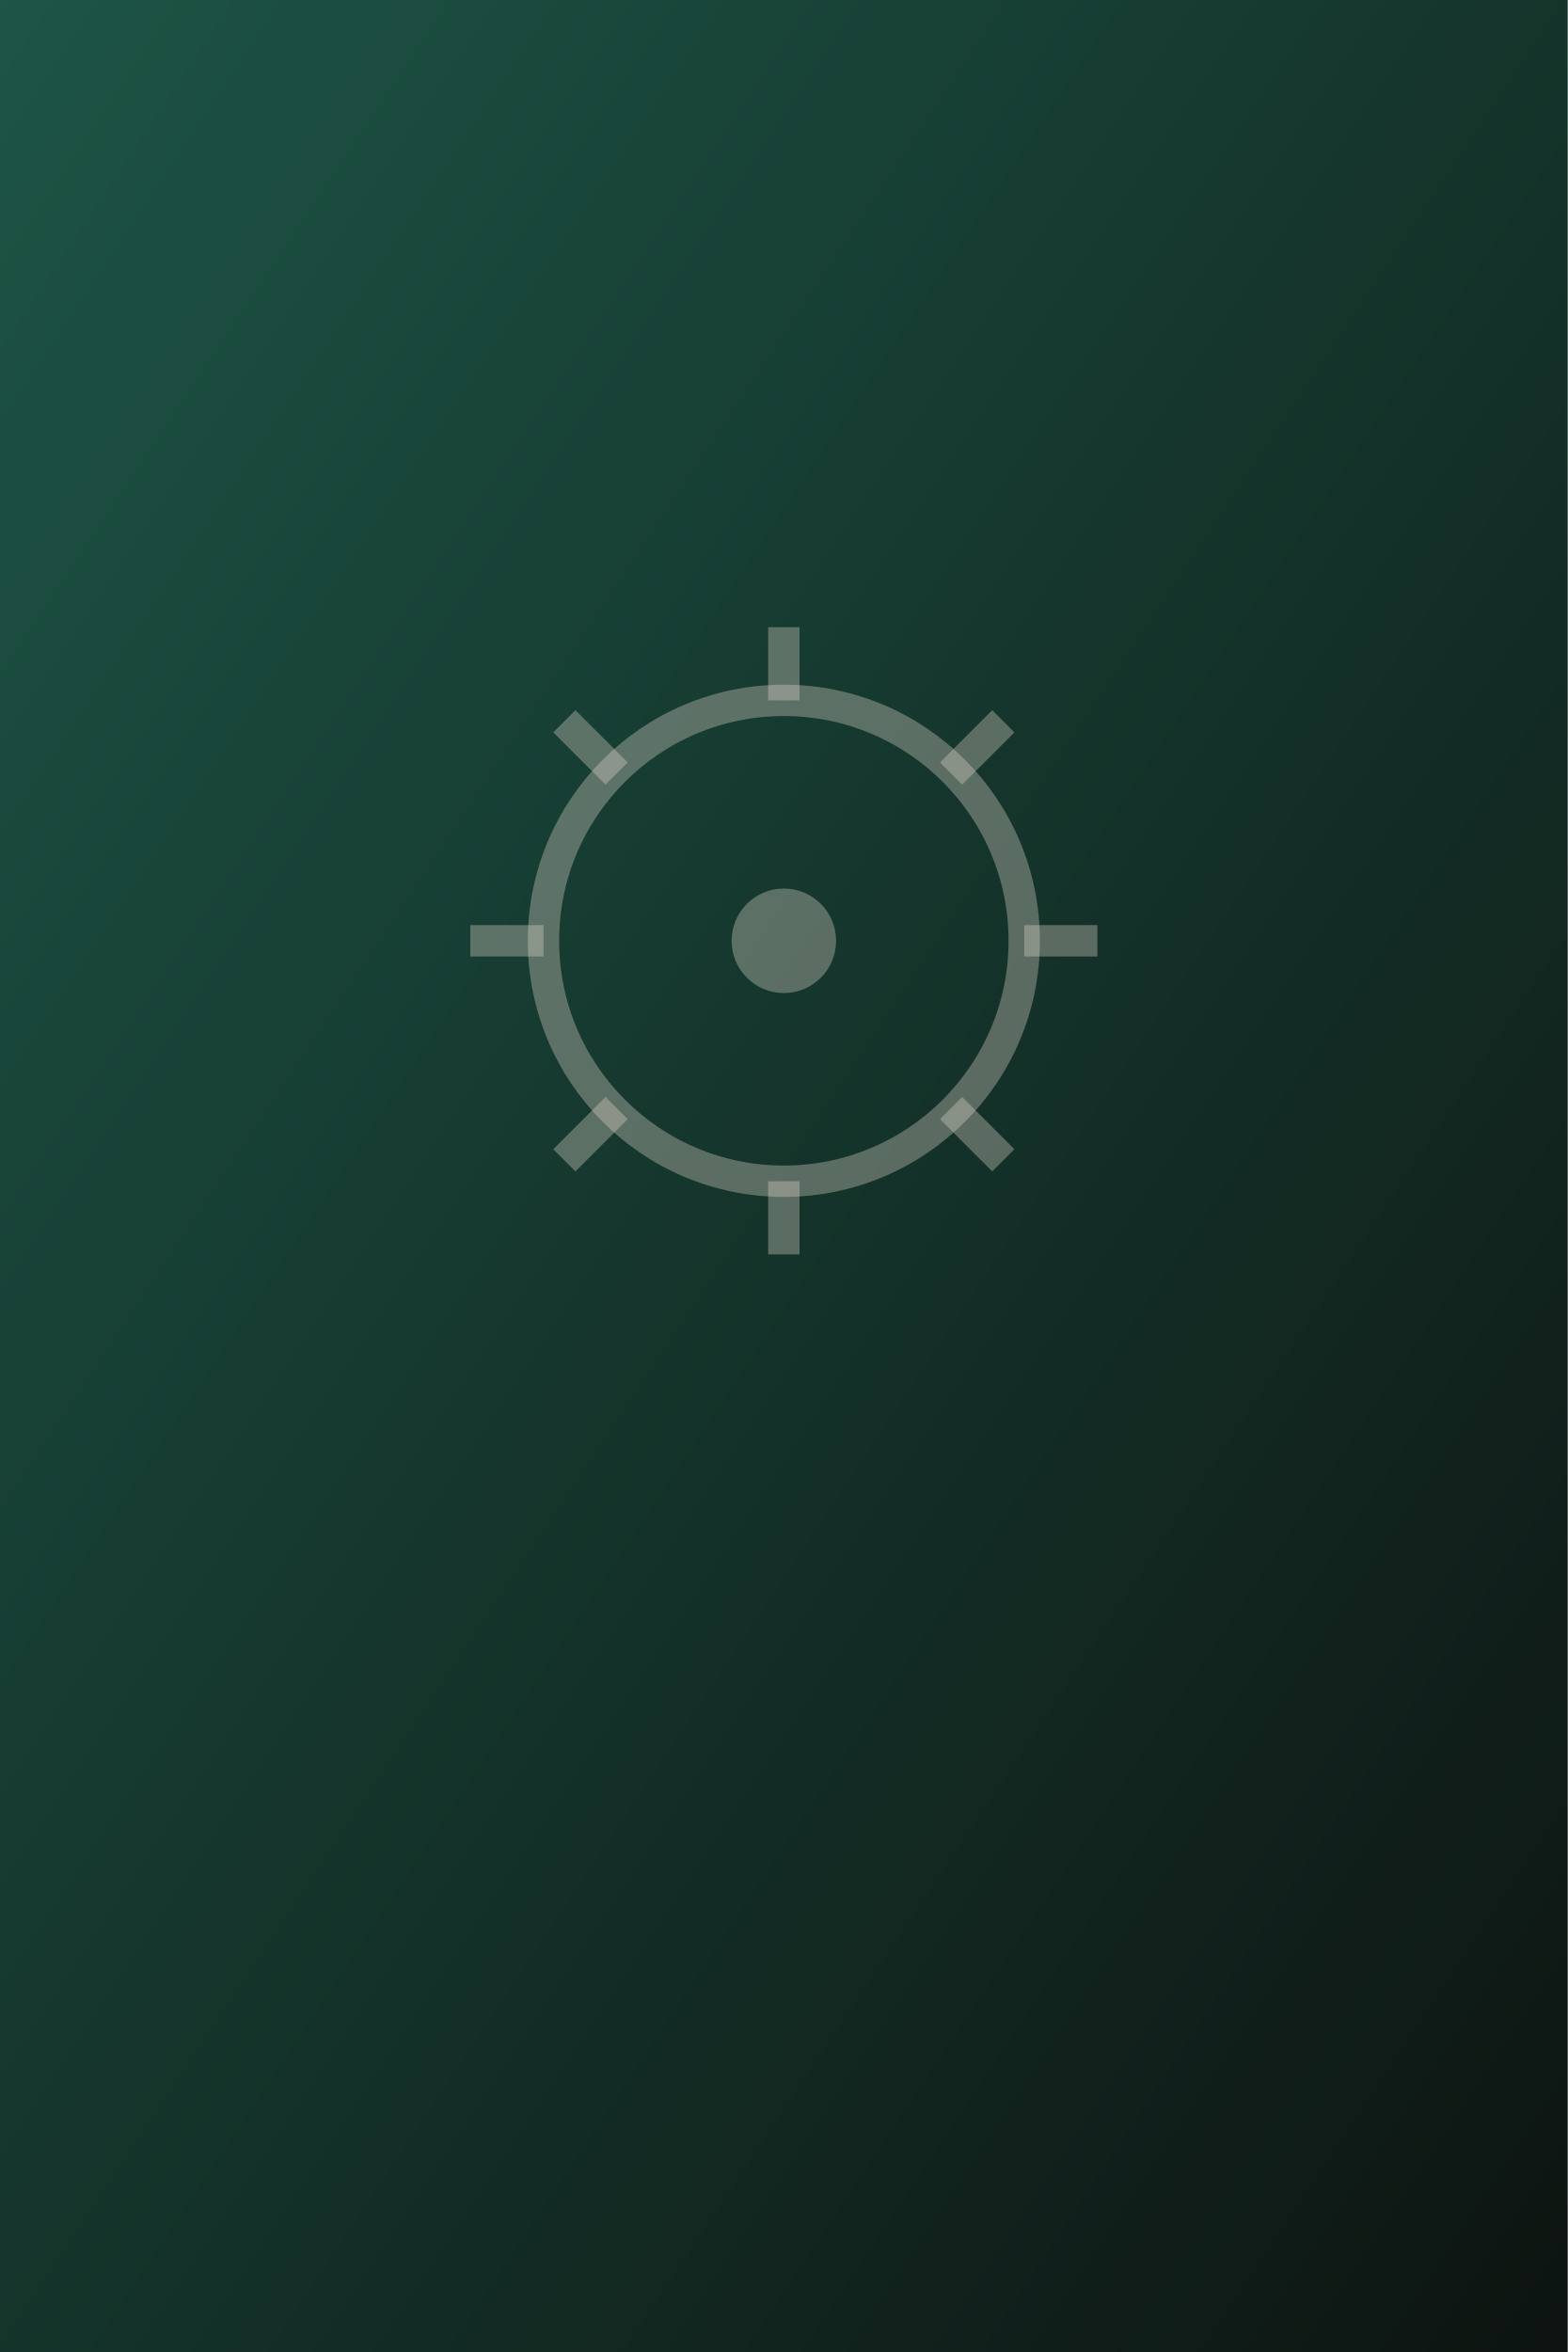
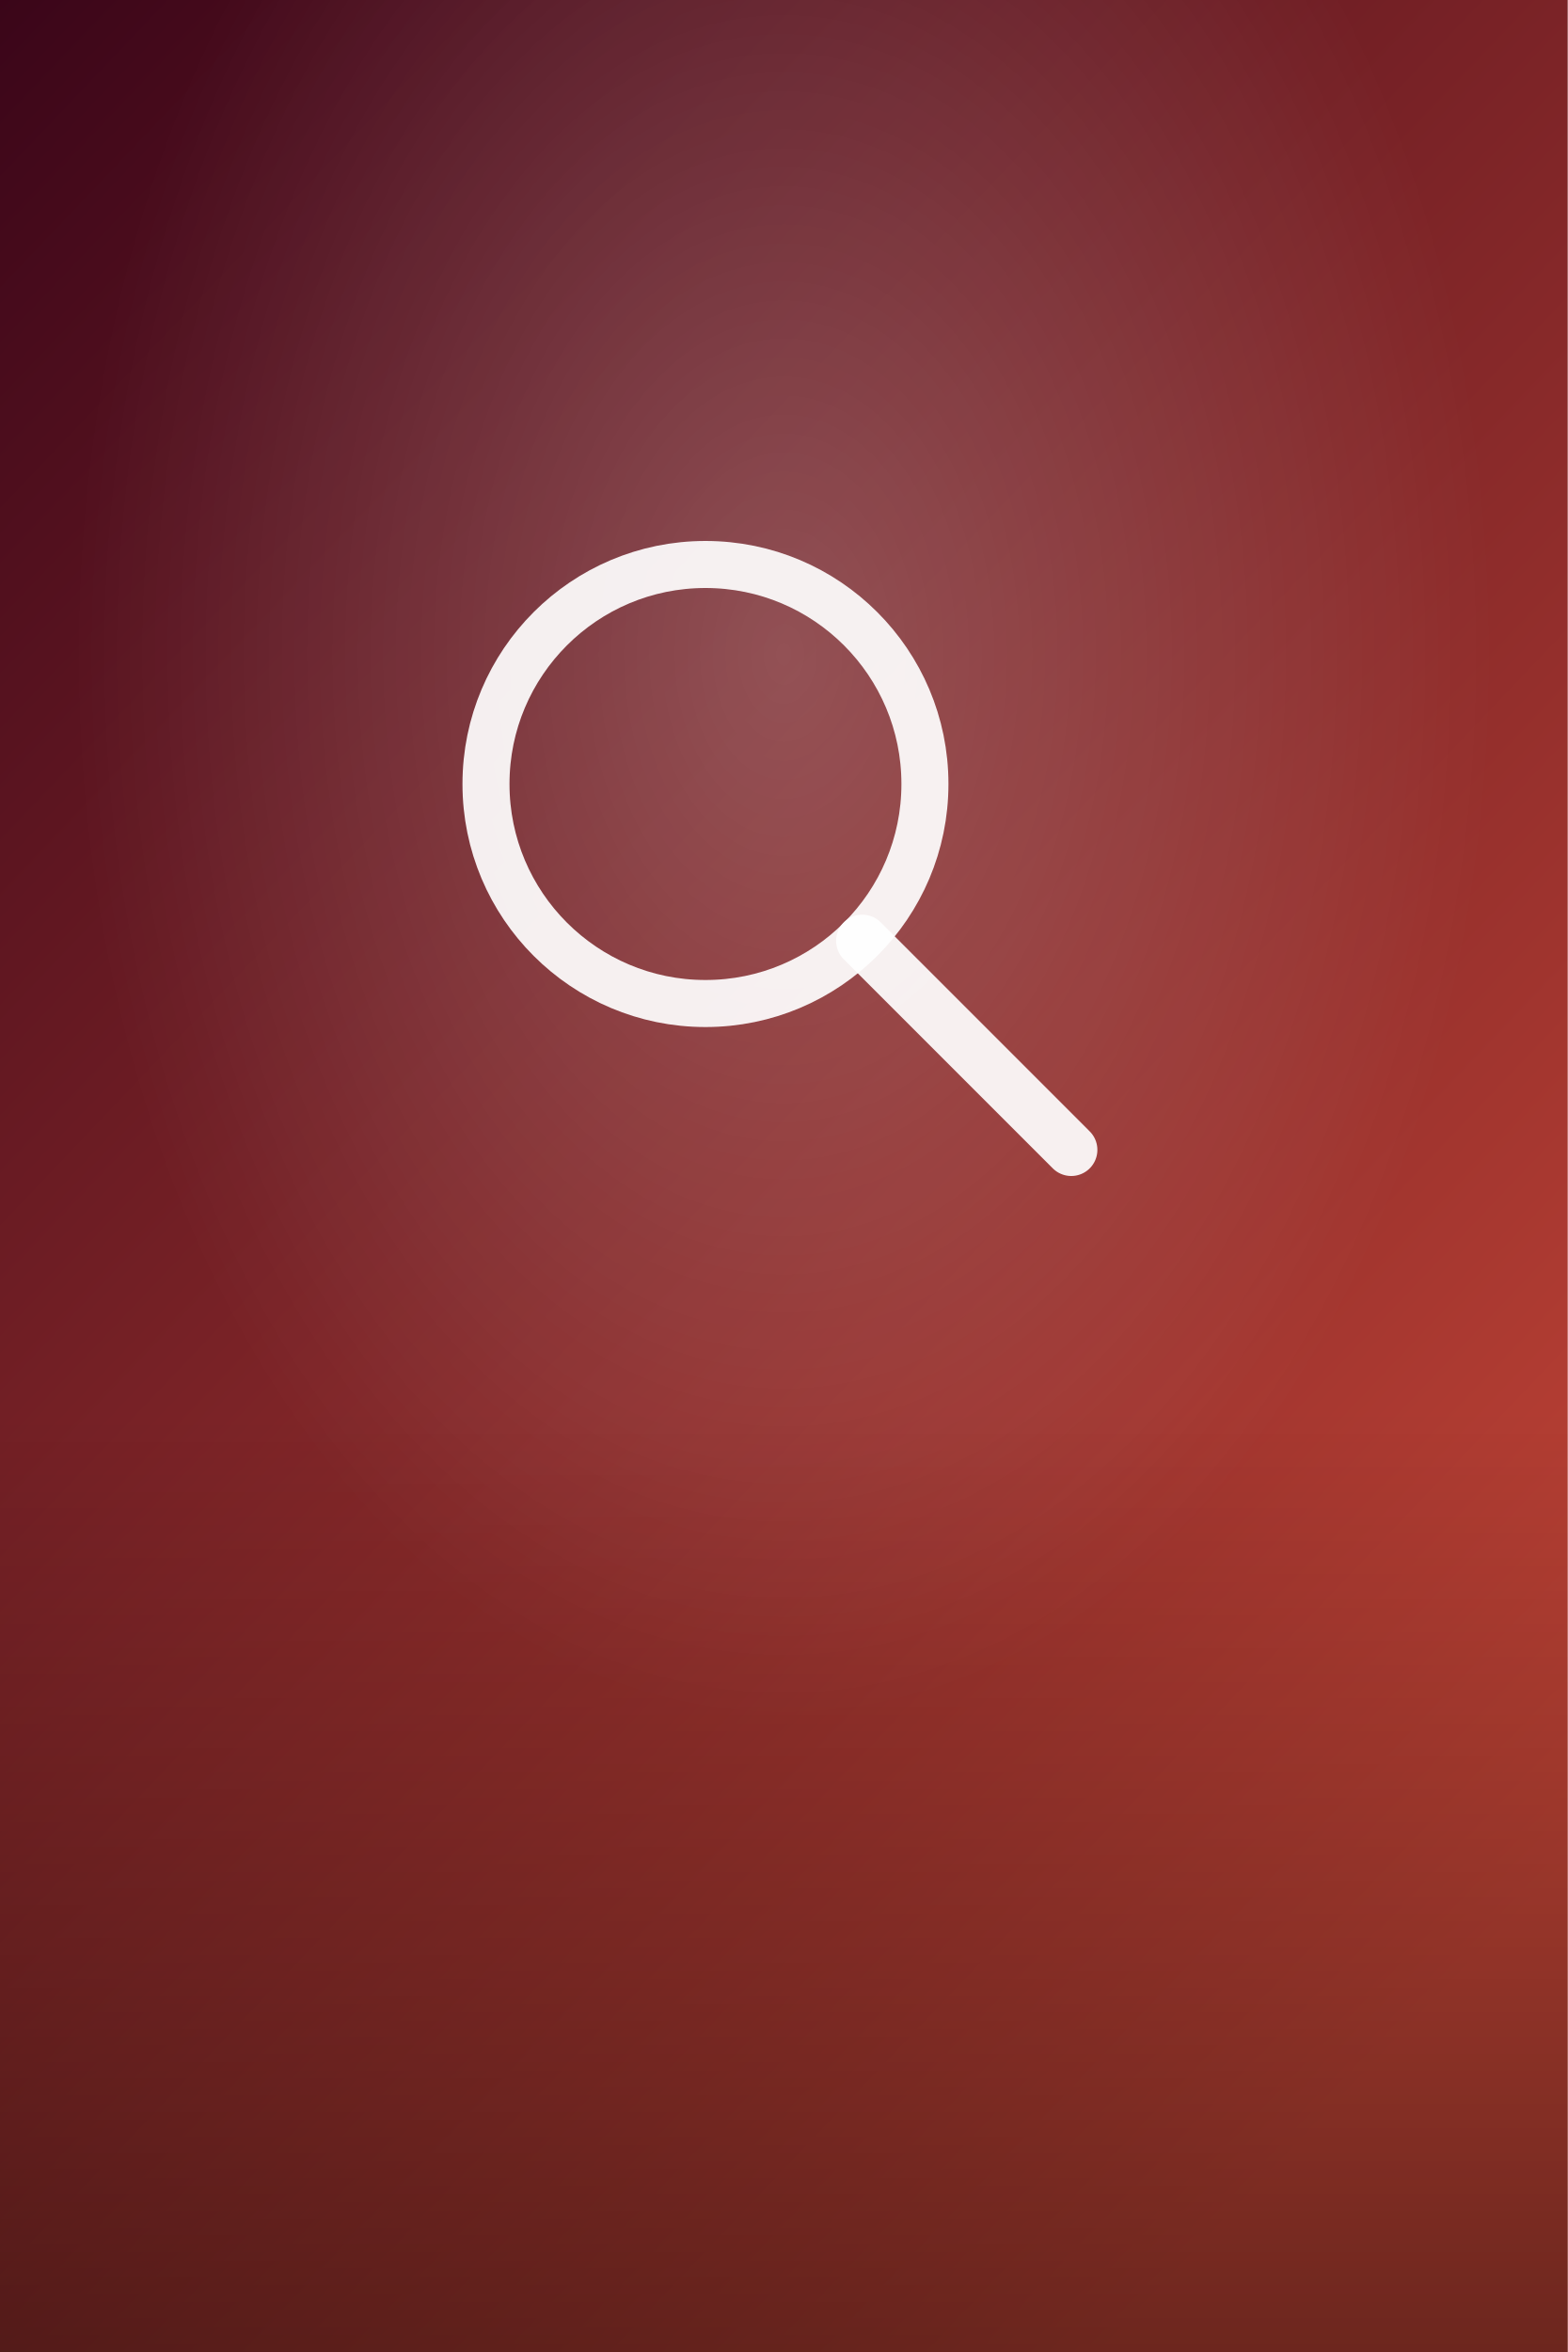
<svg xmlns="http://www.w3.org/2000/svg" viewBox="0 0 300 450">
  <defs>
-     <linearGradient id="g2" x1="0" y1="0" x2="1" y2="1">
-       <stop offset="0%" stop-color="#1F5C4C" />
-       <stop offset="100%" stop-color="#0E1512" />
+     <linearGradient id="bg2" x1="0" y1="0" x2="0.7" y2="1">
+       <stop offset="0%" stop-color="#3A0519" />
+       <stop offset="100%" stop-color="#C44536" />
+     </linearGradient>
+     <radialGradient id="sp2" cx="50%" cy="28%" r="75%">
+       <stop offset="0%" stop-color="#ffffff" stop-opacity="0.22" />
+       <stop offset="60%" stop-color="#ffffff" stop-opacity="0" />
+     </radialGradient>
+     <linearGradient id="vg2" x1="0" y1="0" x2="0" y2="1">
+       <stop offset="60%" stop-color="#000000" stop-opacity="0" />
+       <stop offset="100%" stop-color="#000000" stop-opacity="0.45" />
    </linearGradient>
  </defs>
-   <rect width="300" height="450" fill="url(#g2)" />
-   <circle cx="150" cy="180" r="46" fill="none" stroke="#F2E9DD" stroke-opacity="0.35" stroke-width="6" />
-   <circle cx="150" cy="180" r="10" fill="#F2E9DD" fill-opacity="0.35" />
-   <g stroke="#F2E9DD" stroke-opacity="0.35" stroke-width="6">
-     <line x1="150" y1="134" x2="150" y2="120" />
-     <line x1="150" y1="226" x2="150" y2="240" />
-     <line x1="104" y1="180" x2="90" y2="180" />
-     <line x1="196" y1="180" x2="210" y2="180" />
-     <line x1="118" y1="148" x2="108" y2="138" />
-     <line x1="182" y1="212" x2="192" y2="222" />
-     <line x1="182" y1="148" x2="192" y2="138" />
-     <line x1="118" y1="212" x2="108" y2="222" />
+   <rect width="300" height="450" fill="url(#bg2)" />
+   <rect width="300" height="450" fill="url(#sp2)" />
+   <g transform="translate(0,0)">
+     <circle cx="135" cy="150" r="42" fill="none" stroke="#fff" stroke-width="9" opacity="0.92" />
+     <line x1="165" y1="180" x2="205" y2="220" stroke="#fff" stroke-width="10" stroke-linecap="round" opacity="0.92" />
  </g>
-   <rect x="0" y="0" width="300" height="450" fill="#000000" fill-opacity="0.08" />
+   <rect width="300" height="450" fill="url(#vg2)" />
</svg>
